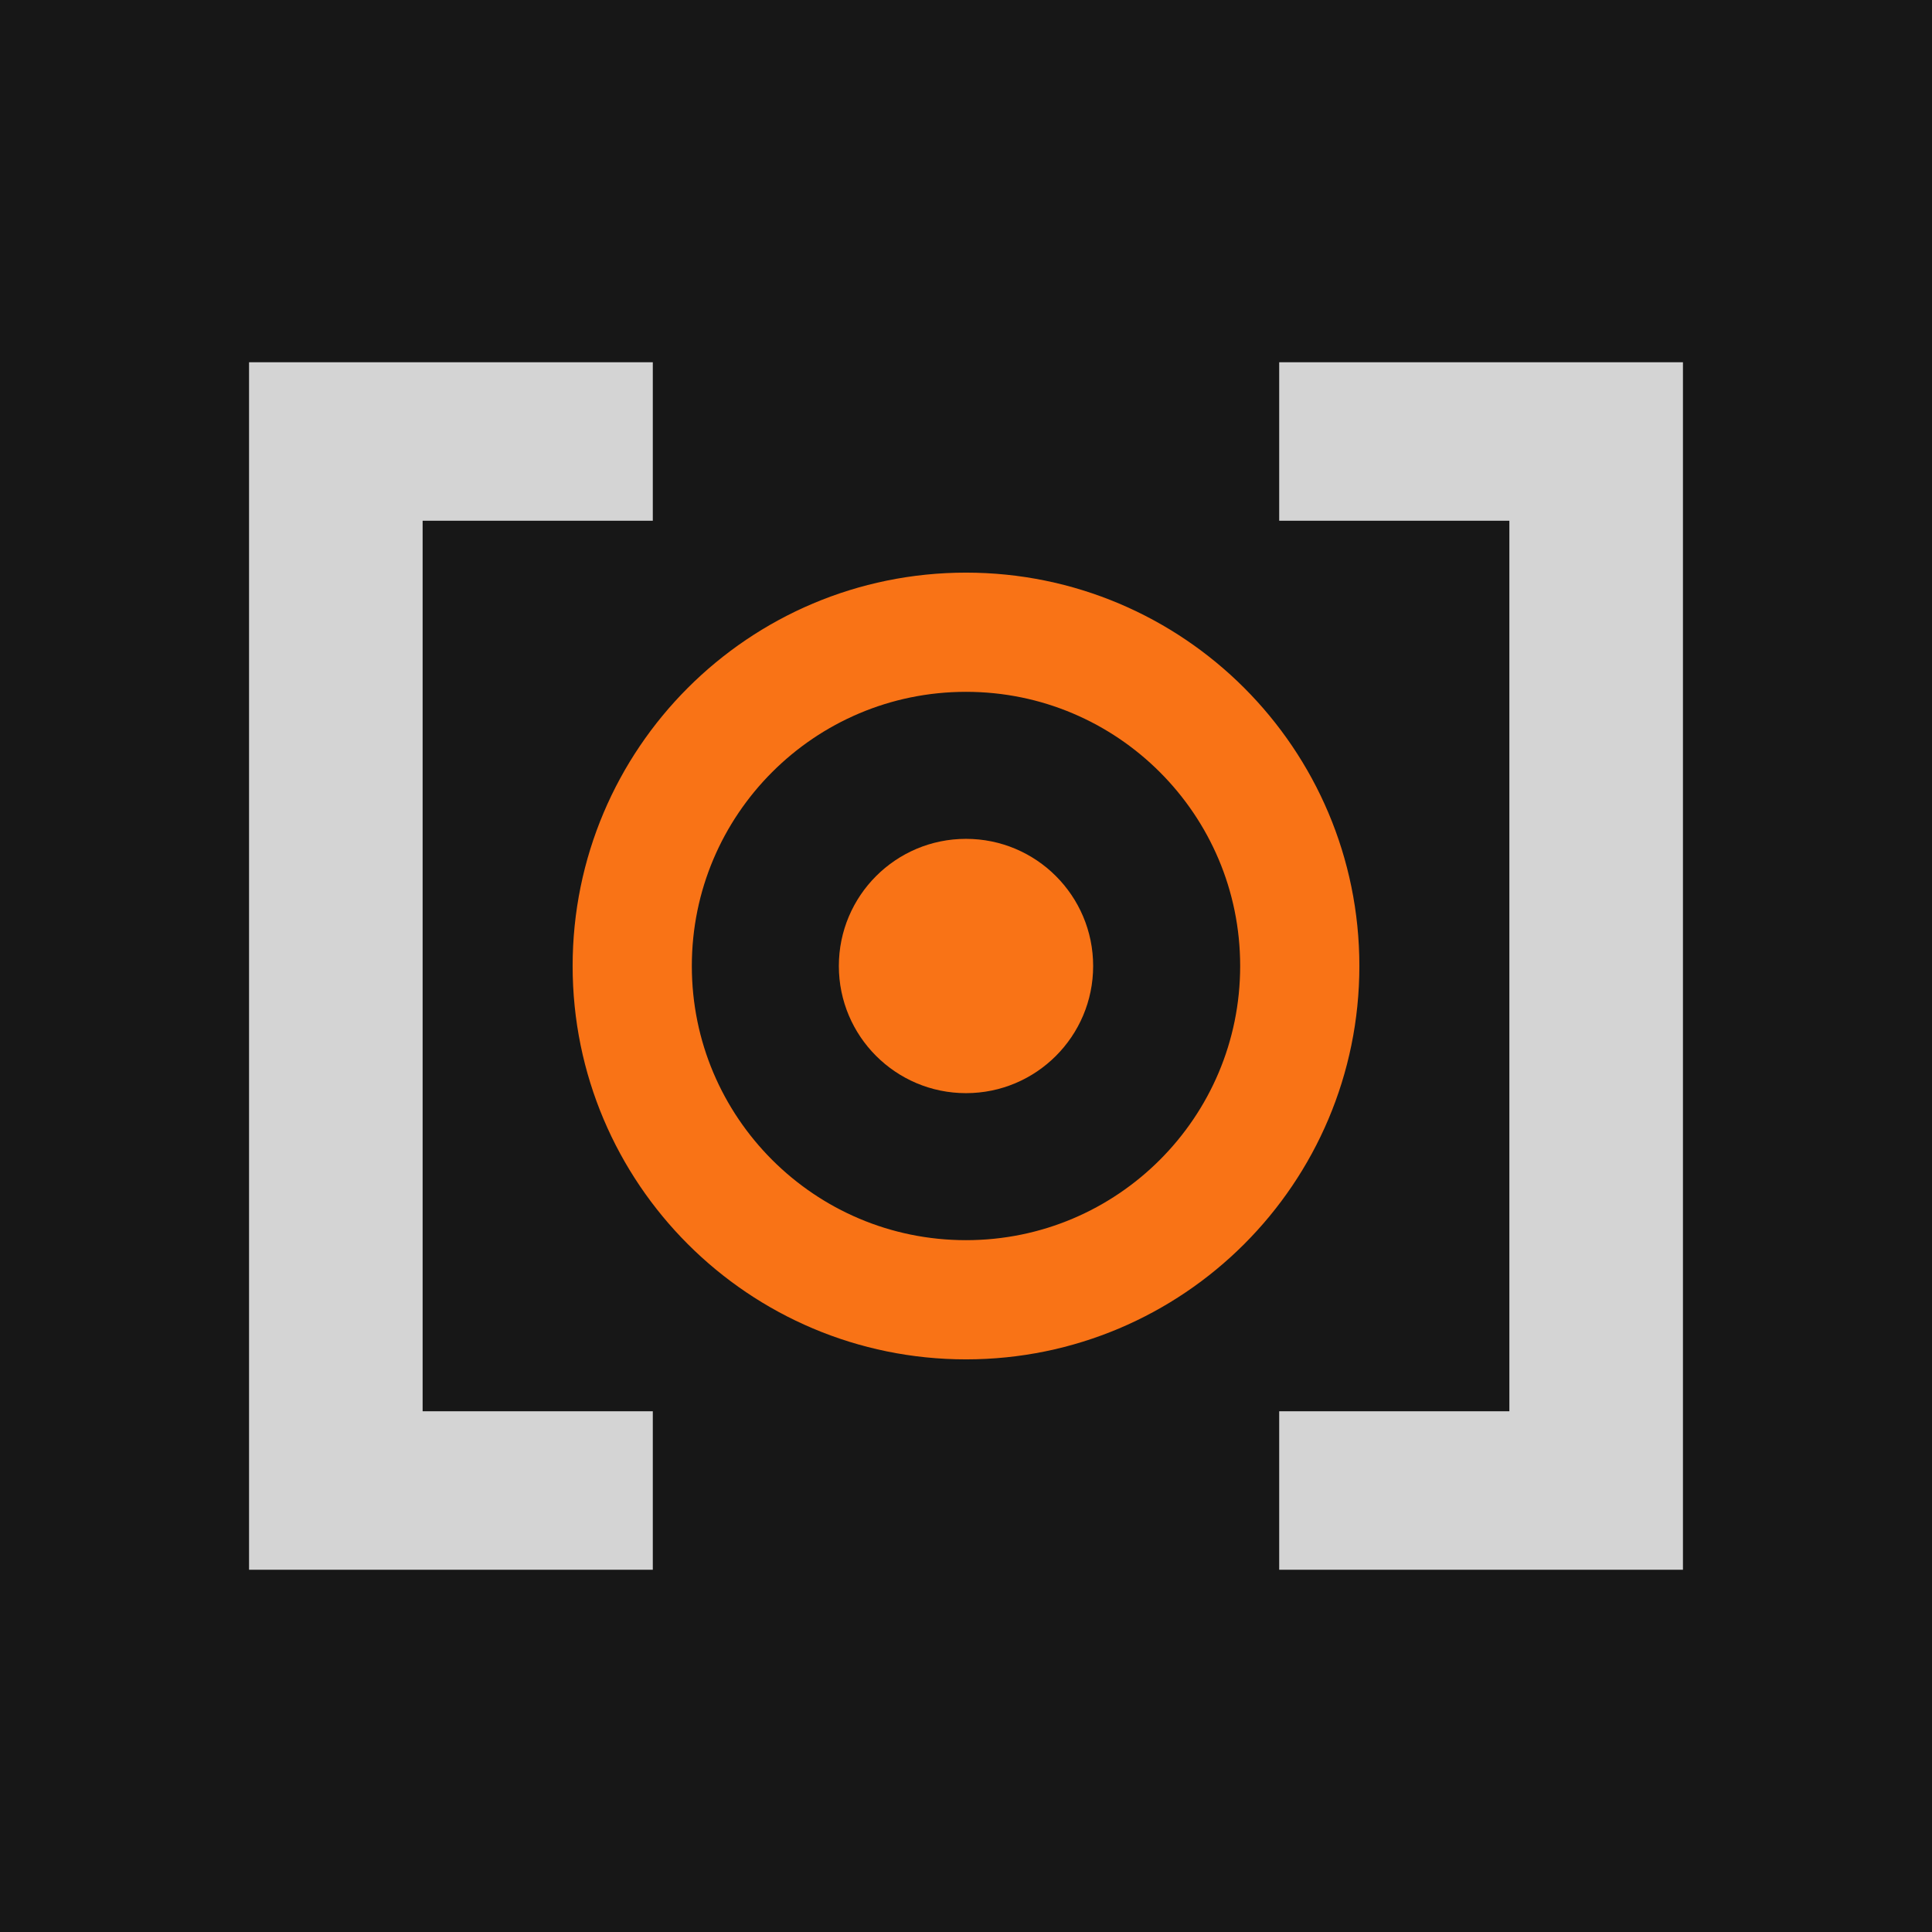
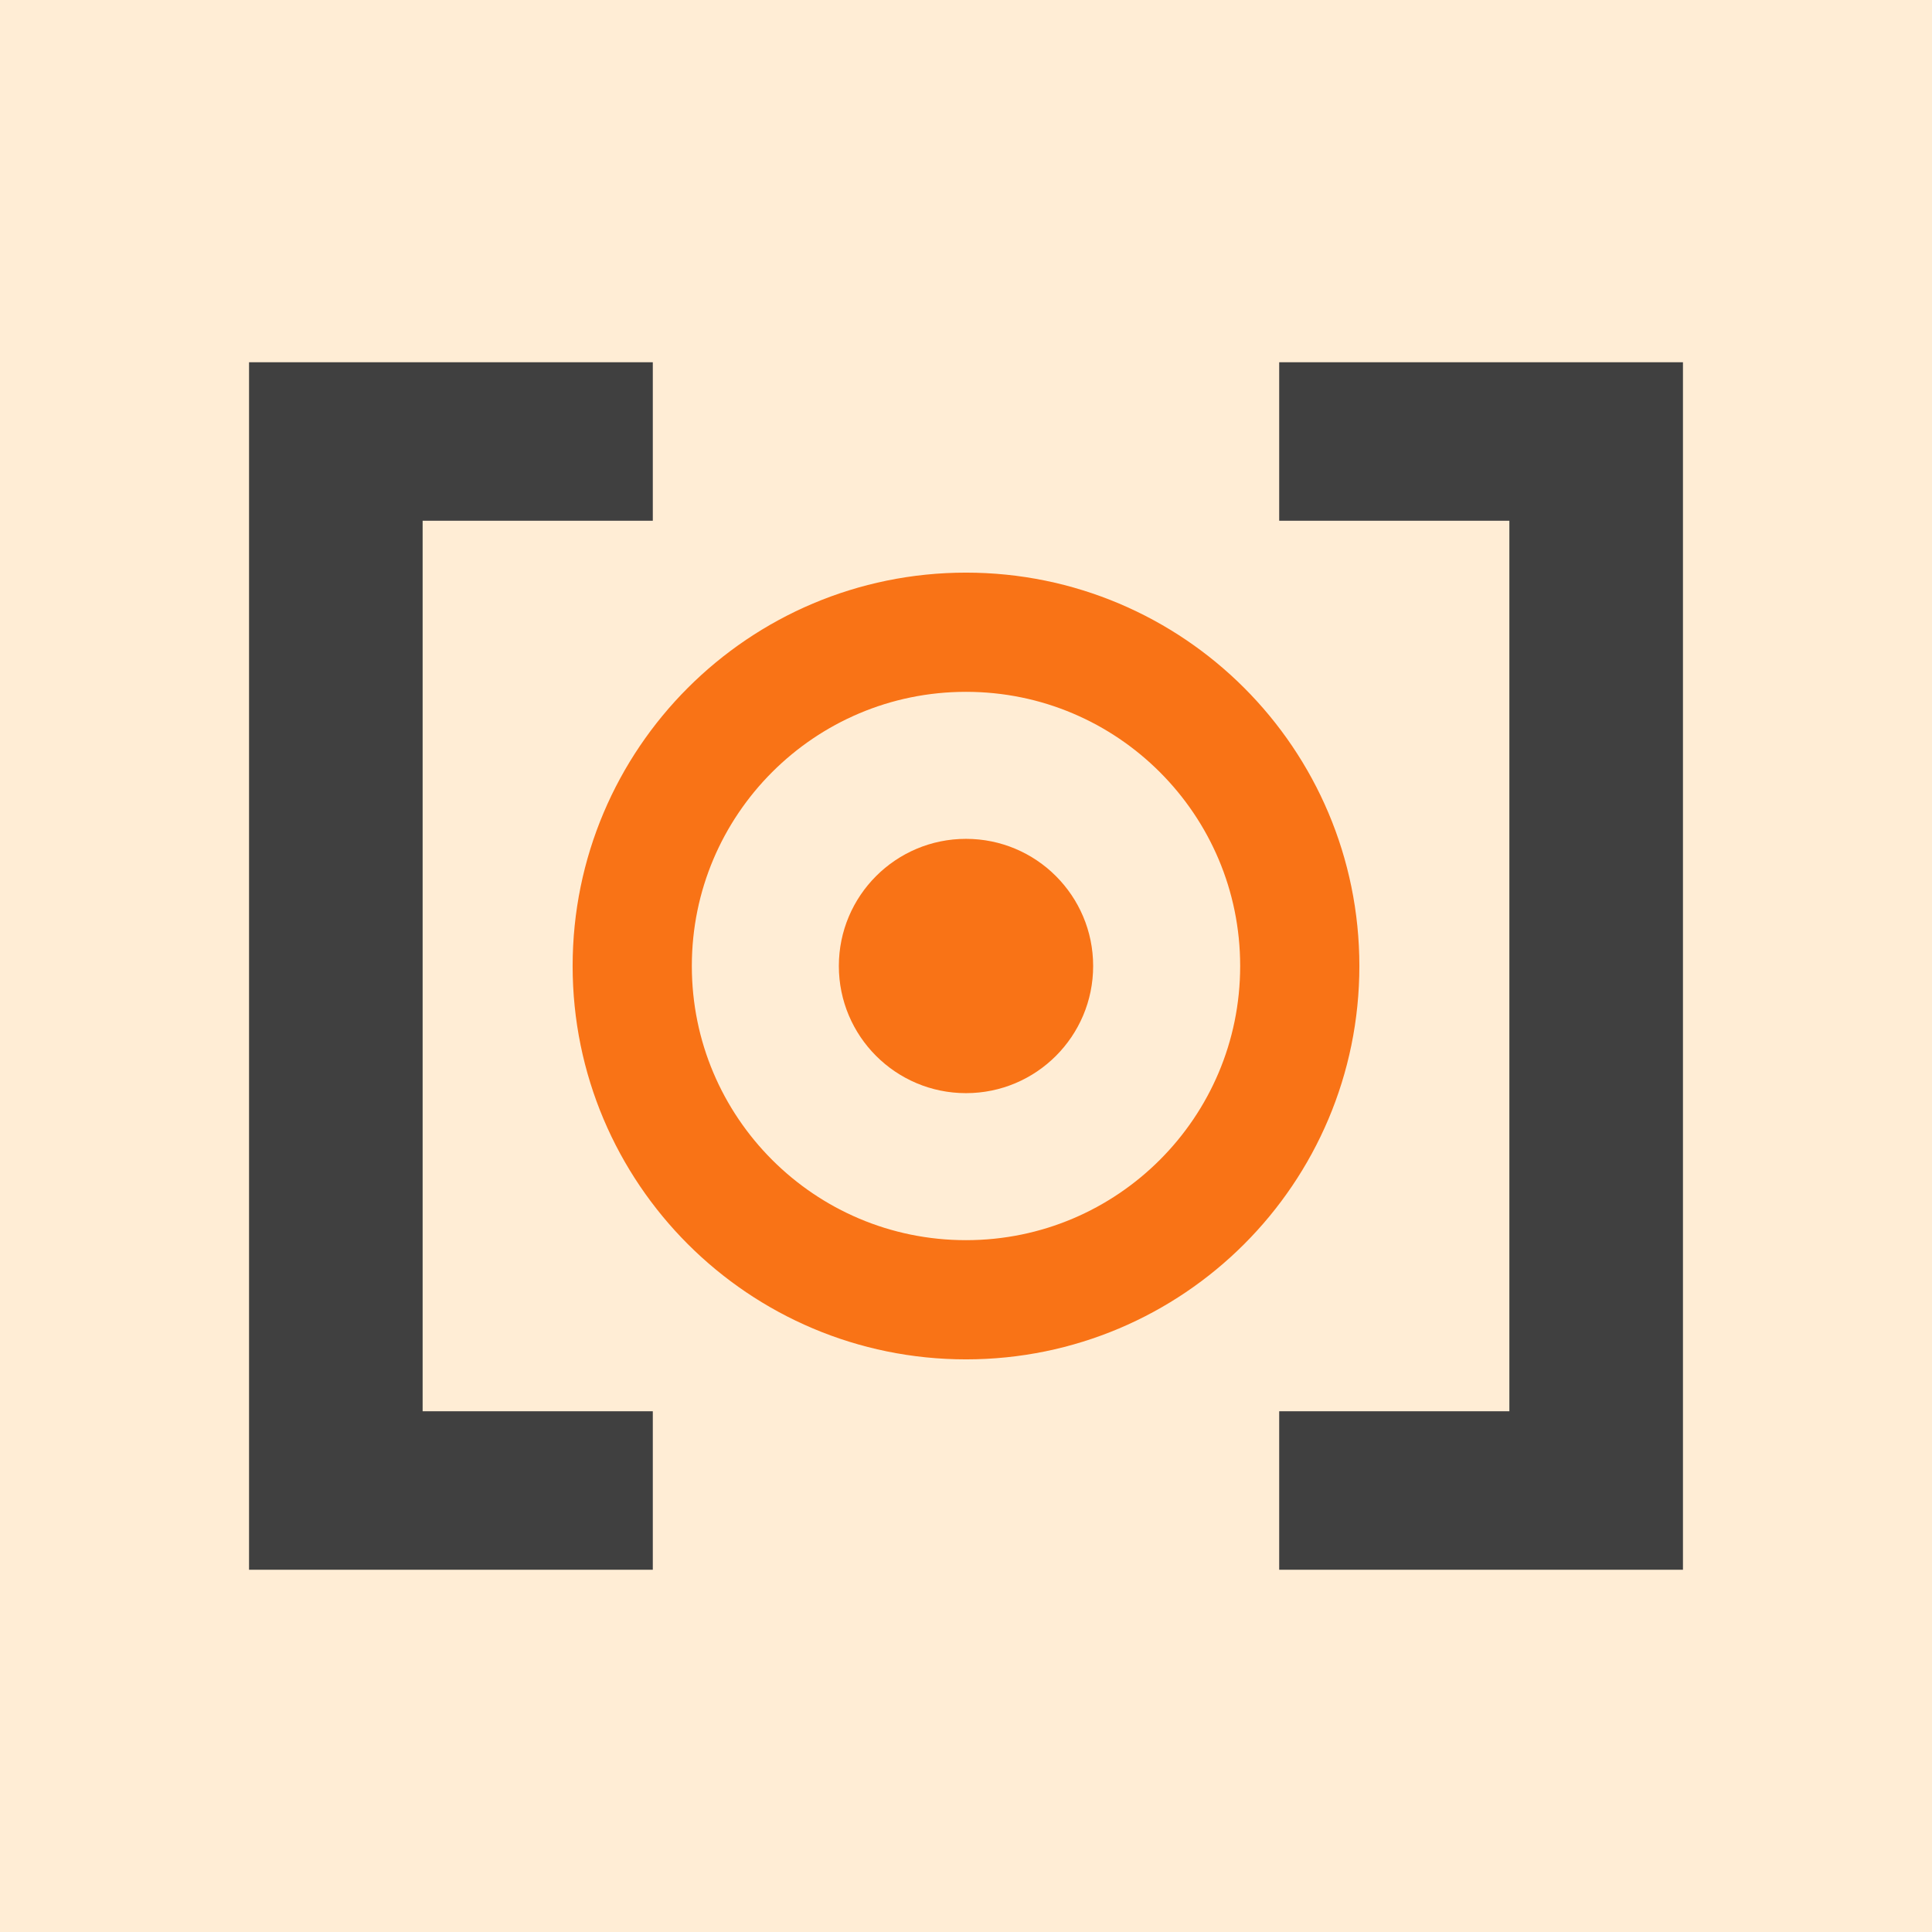
<svg xmlns="http://www.w3.org/2000/svg" viewBox="0 0 1024 1024" width="1024" height="1024">
-   <rect width="1024" height="1024" fill="#171717" />
-   <path fill="#D4D4D4" d="M132 192H346V276H224V748H346V832H132Z M892 192H678V276H800V748H678V832H892Z" />
+   <rect width="1024" height="1024" fill="#FFEDD5" />
+   <path fill="#404040" d="M132 192H346V276H224V748H346V832H132Z M892 192H678V276H800V748H678V832H892Z" />
  <g transform="translate(512 512) scale(1.053) translate(-512 -512)">
    <circle cx="512" cy="512" r="168" fill="none" stroke="#F97316" stroke-width="60" />
    <circle cx="512" cy="512" r="64" fill="#F97316" />
  </g>
</svg>
